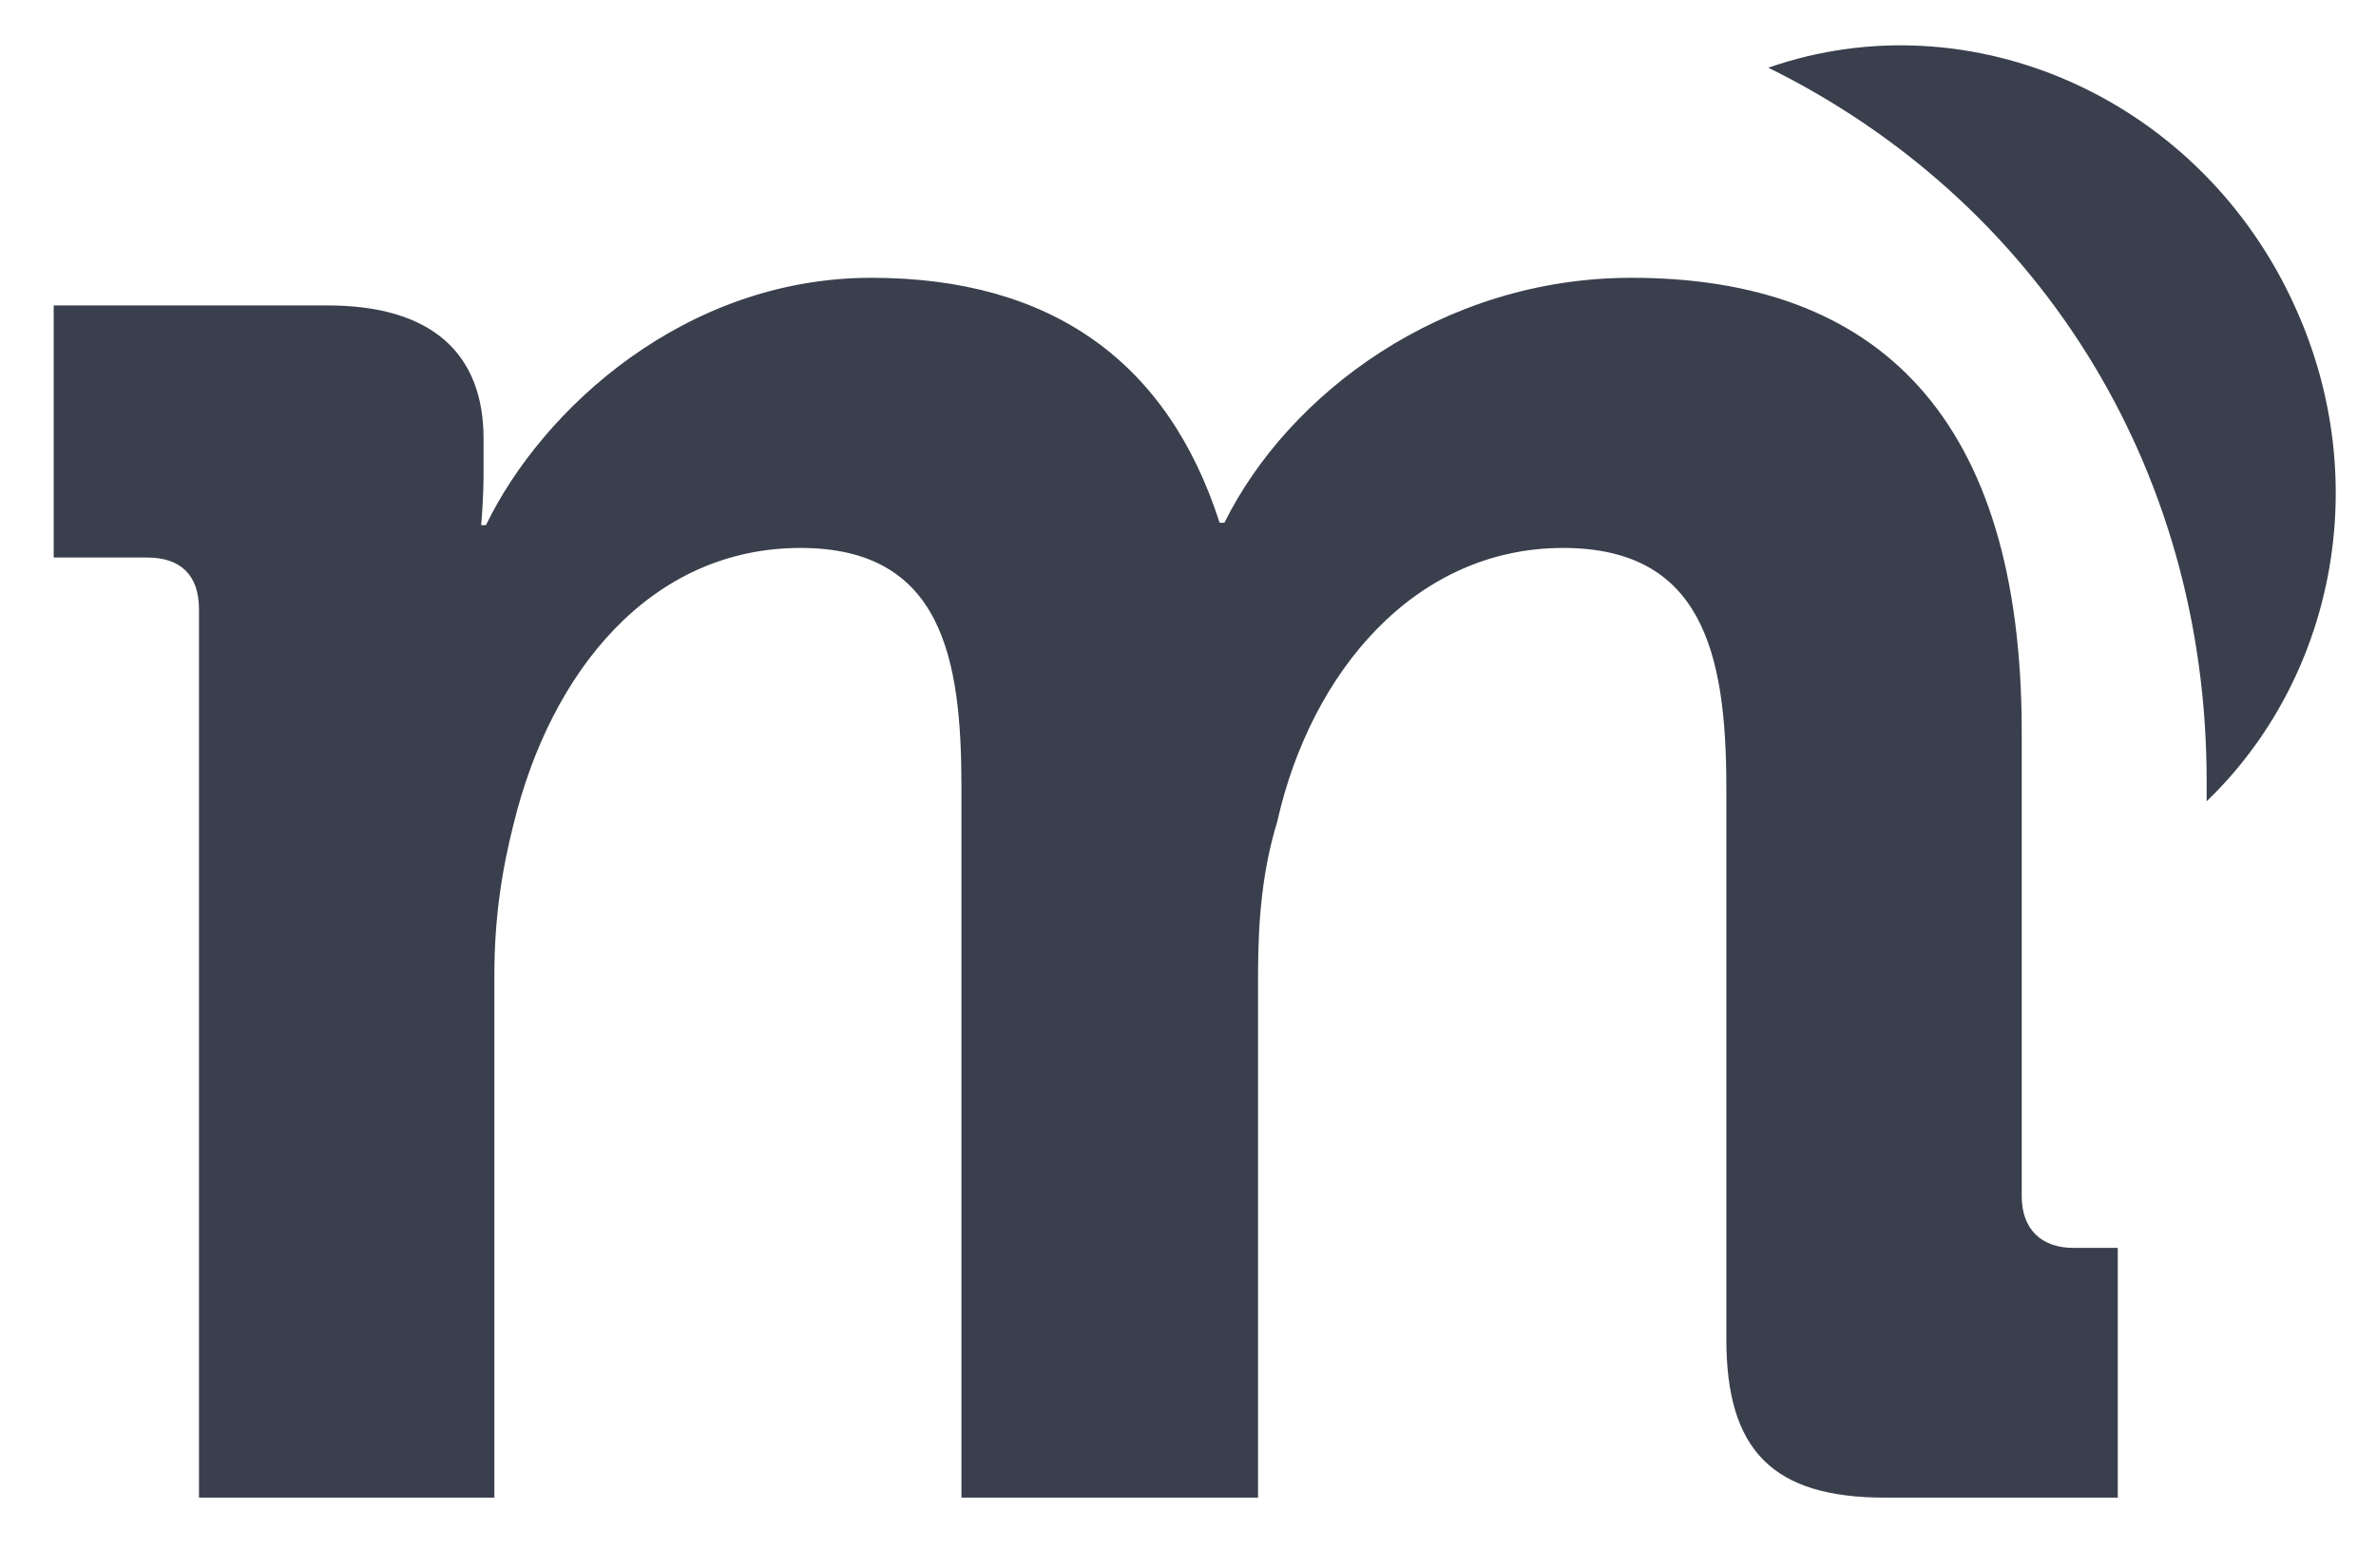
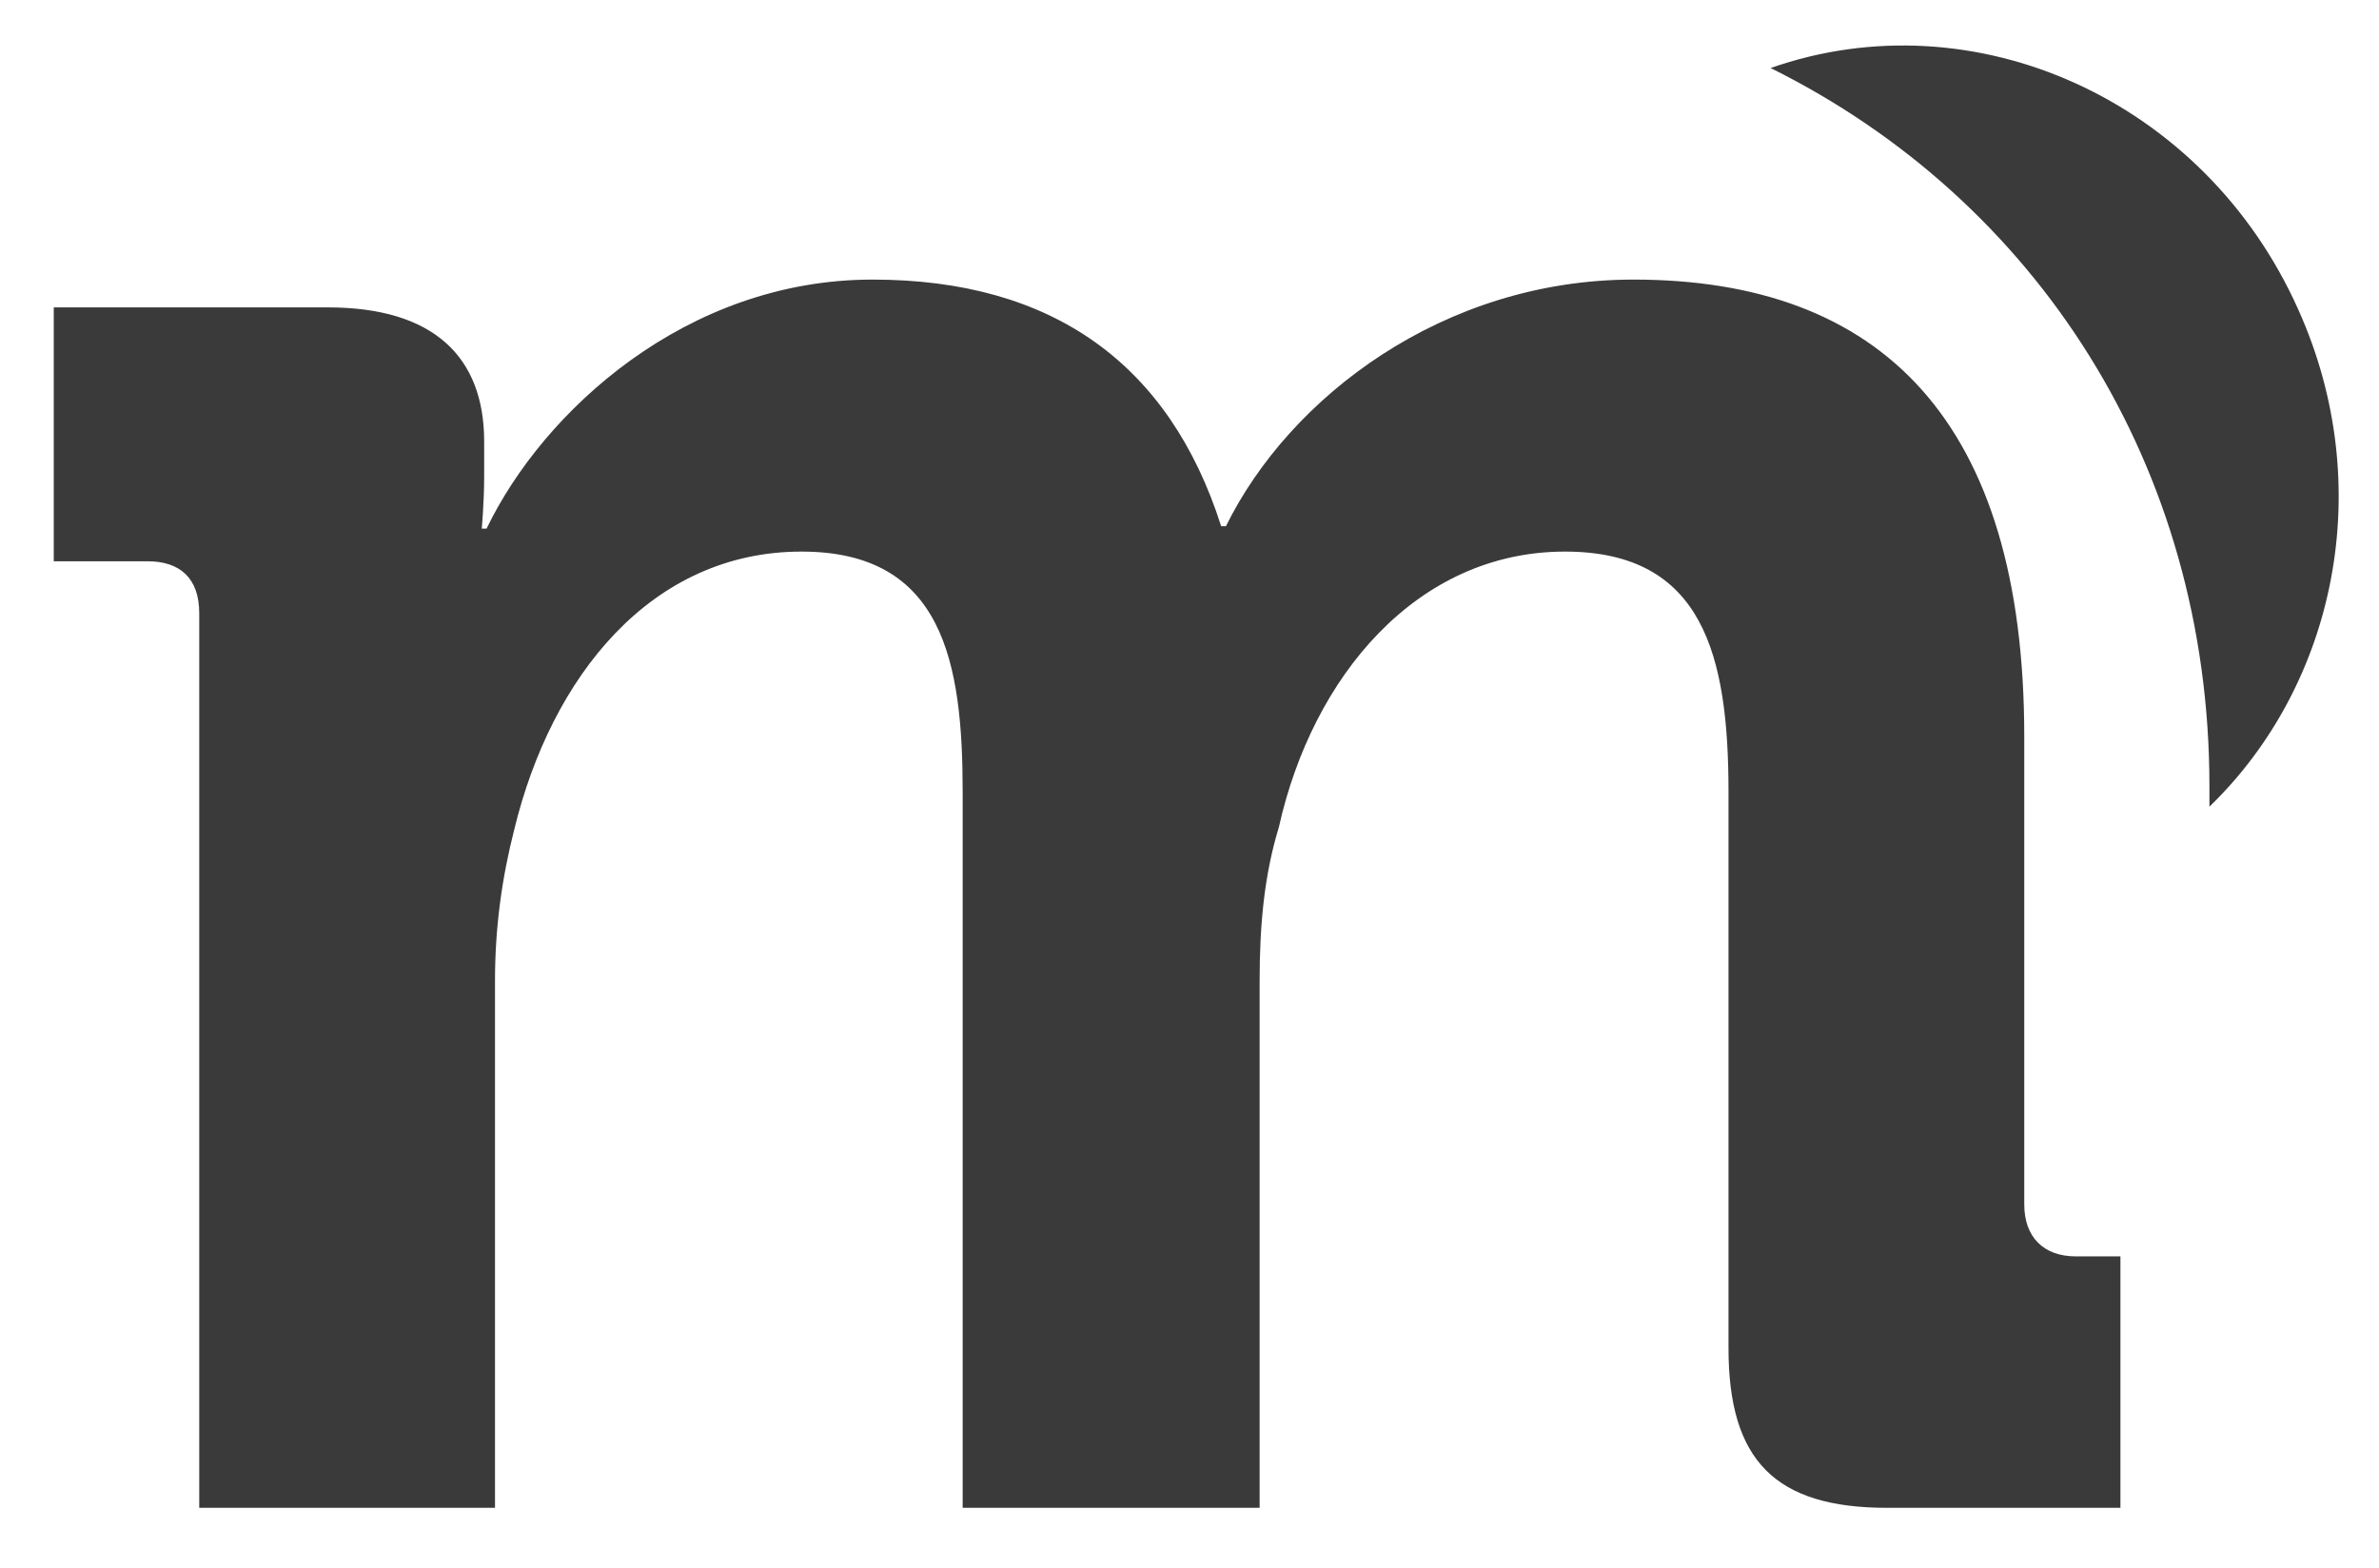
- <svg xmlns="http://www.w3.org/2000/svg" width="100" height="66" viewBox="0 0 100 66" fill="none">
-   <path d="M96.612 12.957C92.67 4.164 82.967 -0.132 74.426 2.85C85.595 8.358 92.872 19.476 92.872 32.868C92.872 33.171 92.872 33.474 92.872 33.727C98.178 28.623 99.947 20.335 96.612 12.957Z" fill="#393F4C" />
-   <path d="M8.375 25.641C8.375 24.176 7.566 23.468 6.202 23.468H2.26V12.856H13.782C18.229 12.856 20.352 14.928 20.352 18.465V19.931C20.352 20.992 20.251 22.104 20.251 22.104H20.453C22.828 17.202 28.842 11.693 36.675 11.693C44.255 11.693 49.157 15.231 51.33 22.003H51.533C54.211 16.595 60.68 11.693 68.664 11.693C79.075 11.693 85.089 17.606 85.089 30.796V50.353C85.089 51.718 85.897 52.526 87.262 52.526H89.132V63.038H79.328C74.628 63.038 72.657 61.067 72.657 56.367V33.121C72.657 27.41 71.595 23.064 65.784 23.064C59.568 23.064 55.171 28.269 53.756 34.586C53.15 36.557 52.948 38.629 52.948 41.004V63.038H40.465V33.121C40.465 27.713 39.657 23.064 33.693 23.064C27.376 23.064 23.182 28.269 21.615 34.687C21.11 36.658 20.807 38.73 20.807 41.004V63.038H8.375V25.641Z" fill="#393F4C" />
+ <svg xmlns="http://www.w3.org/2000/svg" width="176" height="116" viewBox="0 0 176 116" fill="none">
+   <path d="M170.036 22.923C163.099 7.359 146.022 -0.244 130.99 5.033C150.647 14.783 163.455 34.462 163.455 58.166C163.455 58.703 163.455 59.239 163.455 59.687C172.794 50.652 175.907 35.983 170.036 22.923Z" fill="#3A3A3A" />
+   <path d="M14.74 45.375C14.74 42.781 13.316 41.529 10.915 41.529H3.977V22.744H24.256C32.084 22.744 35.819 26.412 35.819 32.673V35.267C35.819 37.145 35.641 39.113 35.641 39.113H35.997C40.177 30.437 50.762 20.687 64.548 20.687C77.889 20.687 86.517 26.948 90.342 38.934H90.697C95.411 29.363 106.796 20.687 120.849 20.687C139.172 20.687 149.756 31.152 149.756 54.499V89.115C149.756 91.53 151.179 92.962 153.58 92.962H156.871V111.567H139.616C131.345 111.567 127.876 108.078 127.876 99.76V58.613C127.876 48.505 126.008 40.813 115.779 40.813C104.839 40.813 97.101 50.026 94.611 61.207C93.544 64.696 93.188 68.363 93.188 72.567V111.567H71.219V58.613C71.219 49.042 69.796 40.813 59.3 40.813C48.182 40.813 40.8 50.026 38.043 61.386C37.153 64.875 36.62 68.542 36.62 72.567V111.567H14.74V45.375Z" fill="#3A3A3A" />
</svg>
